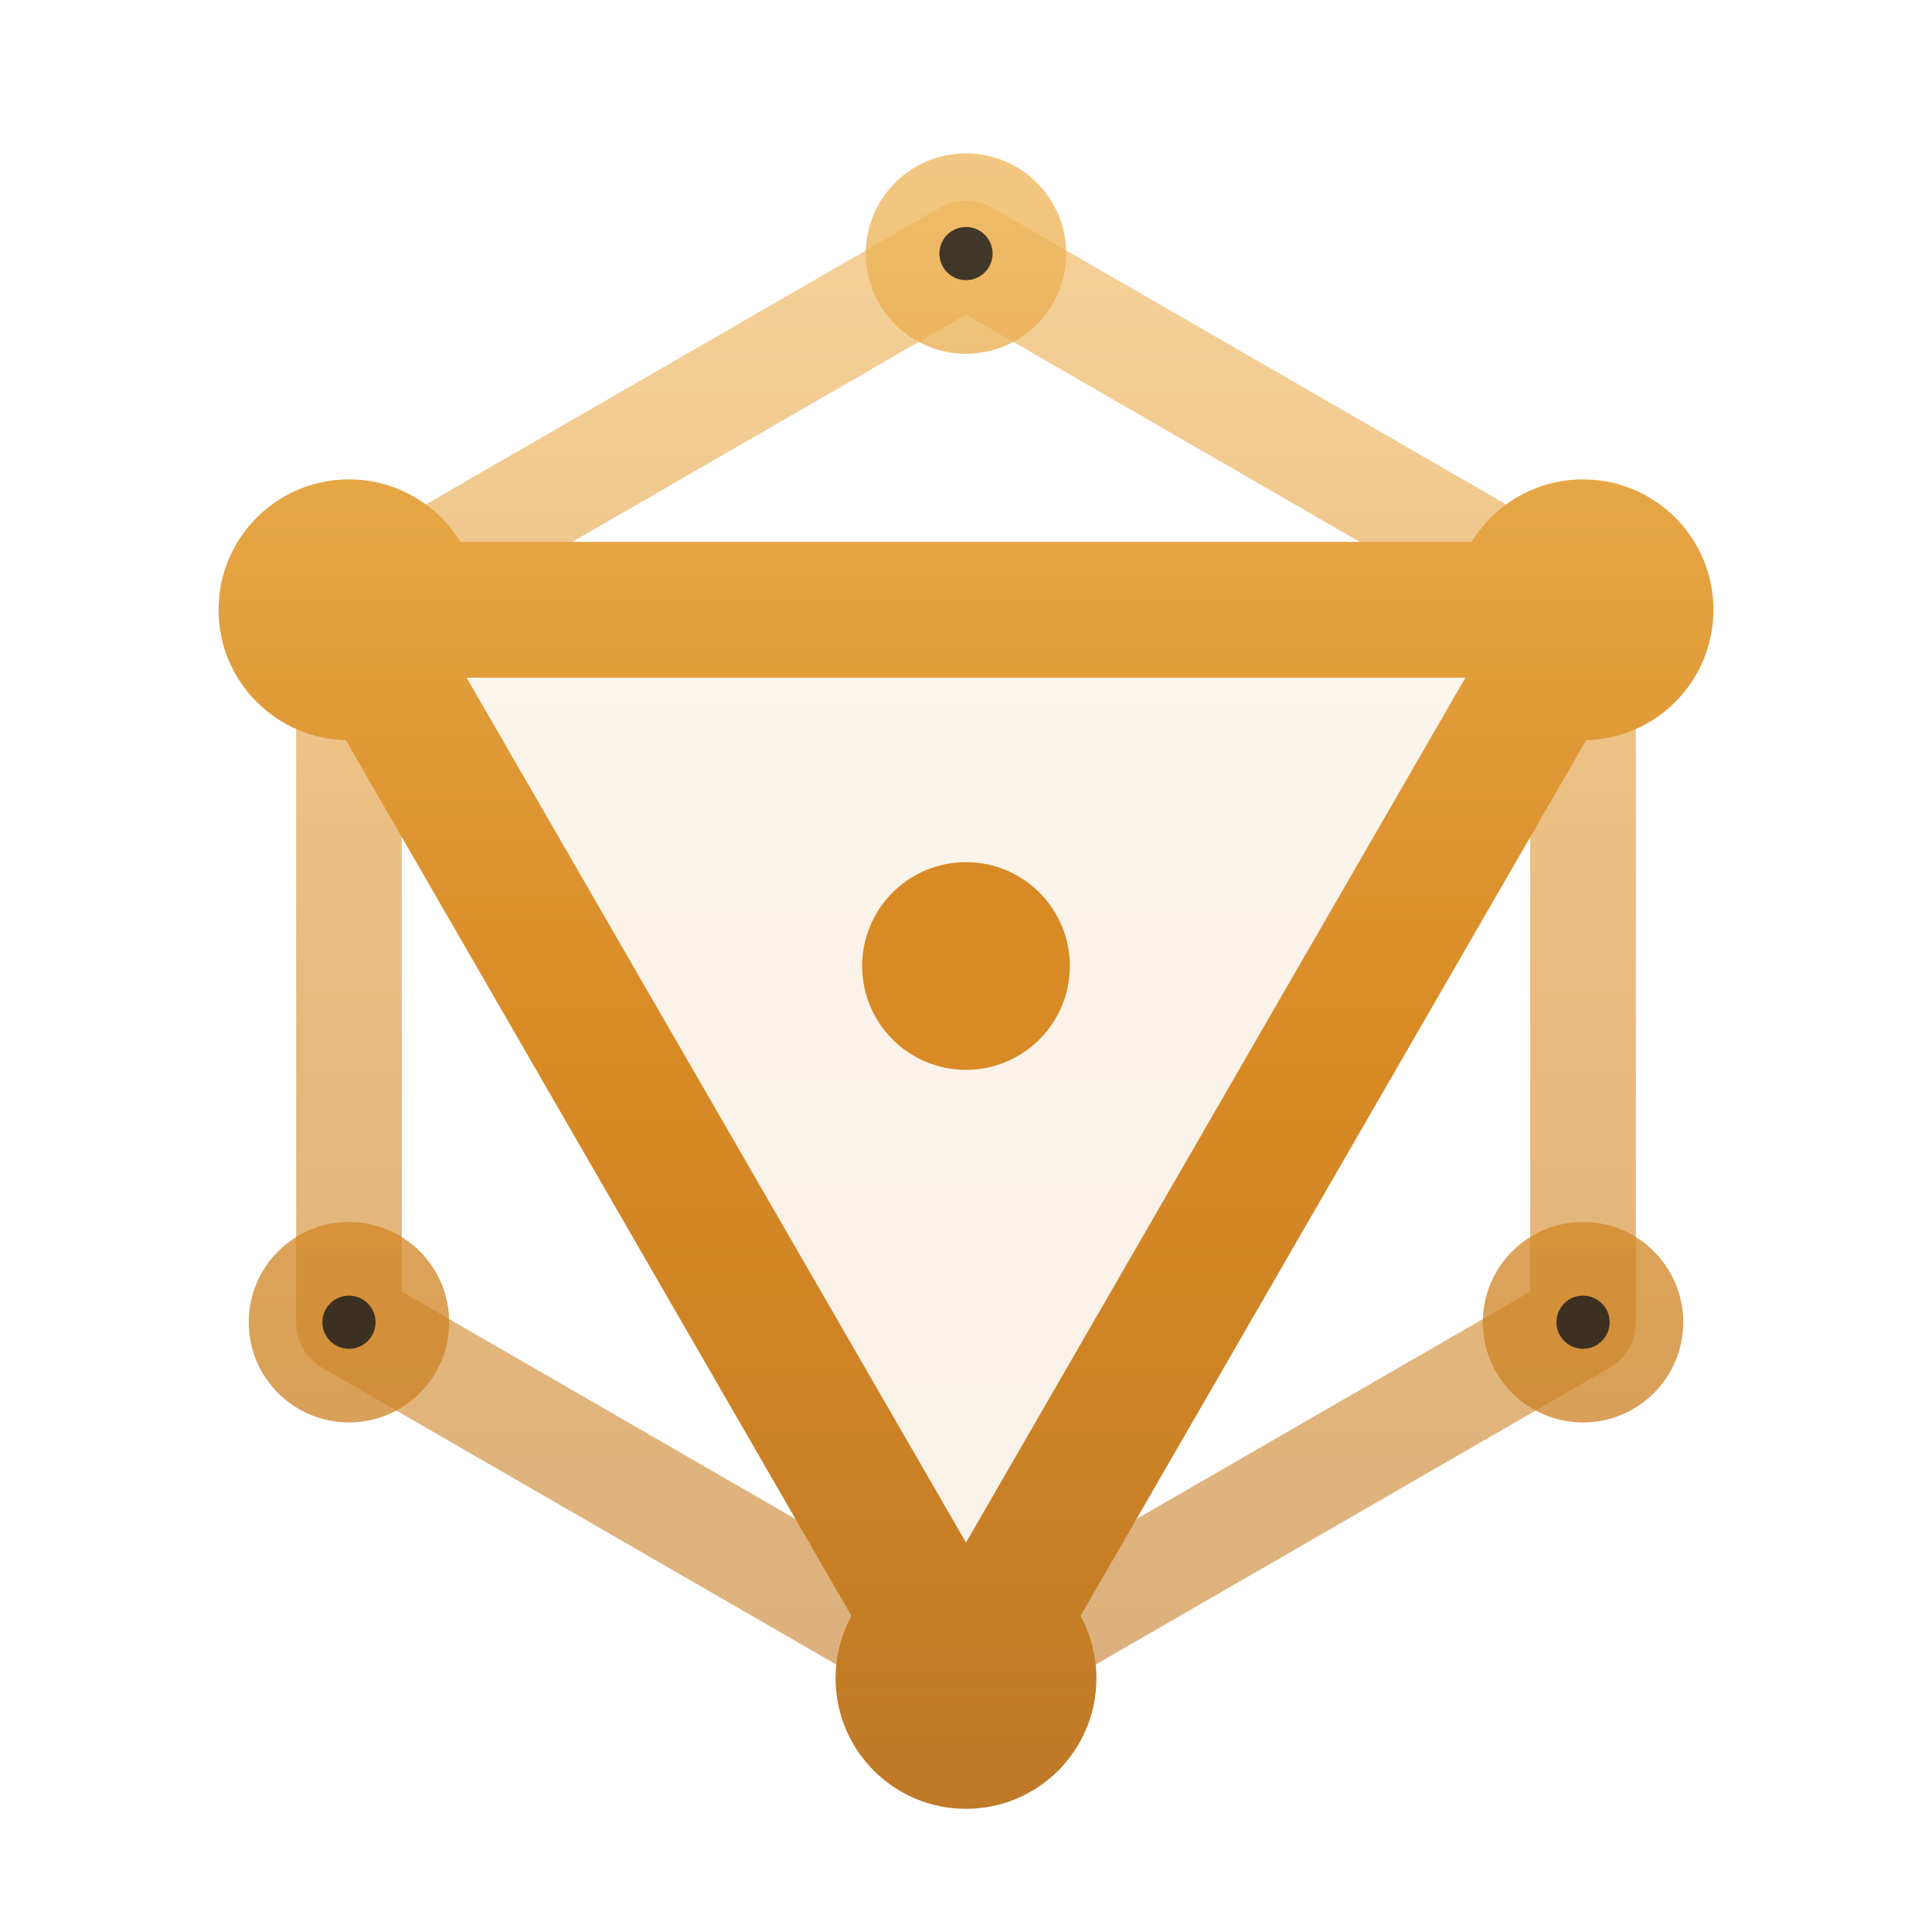
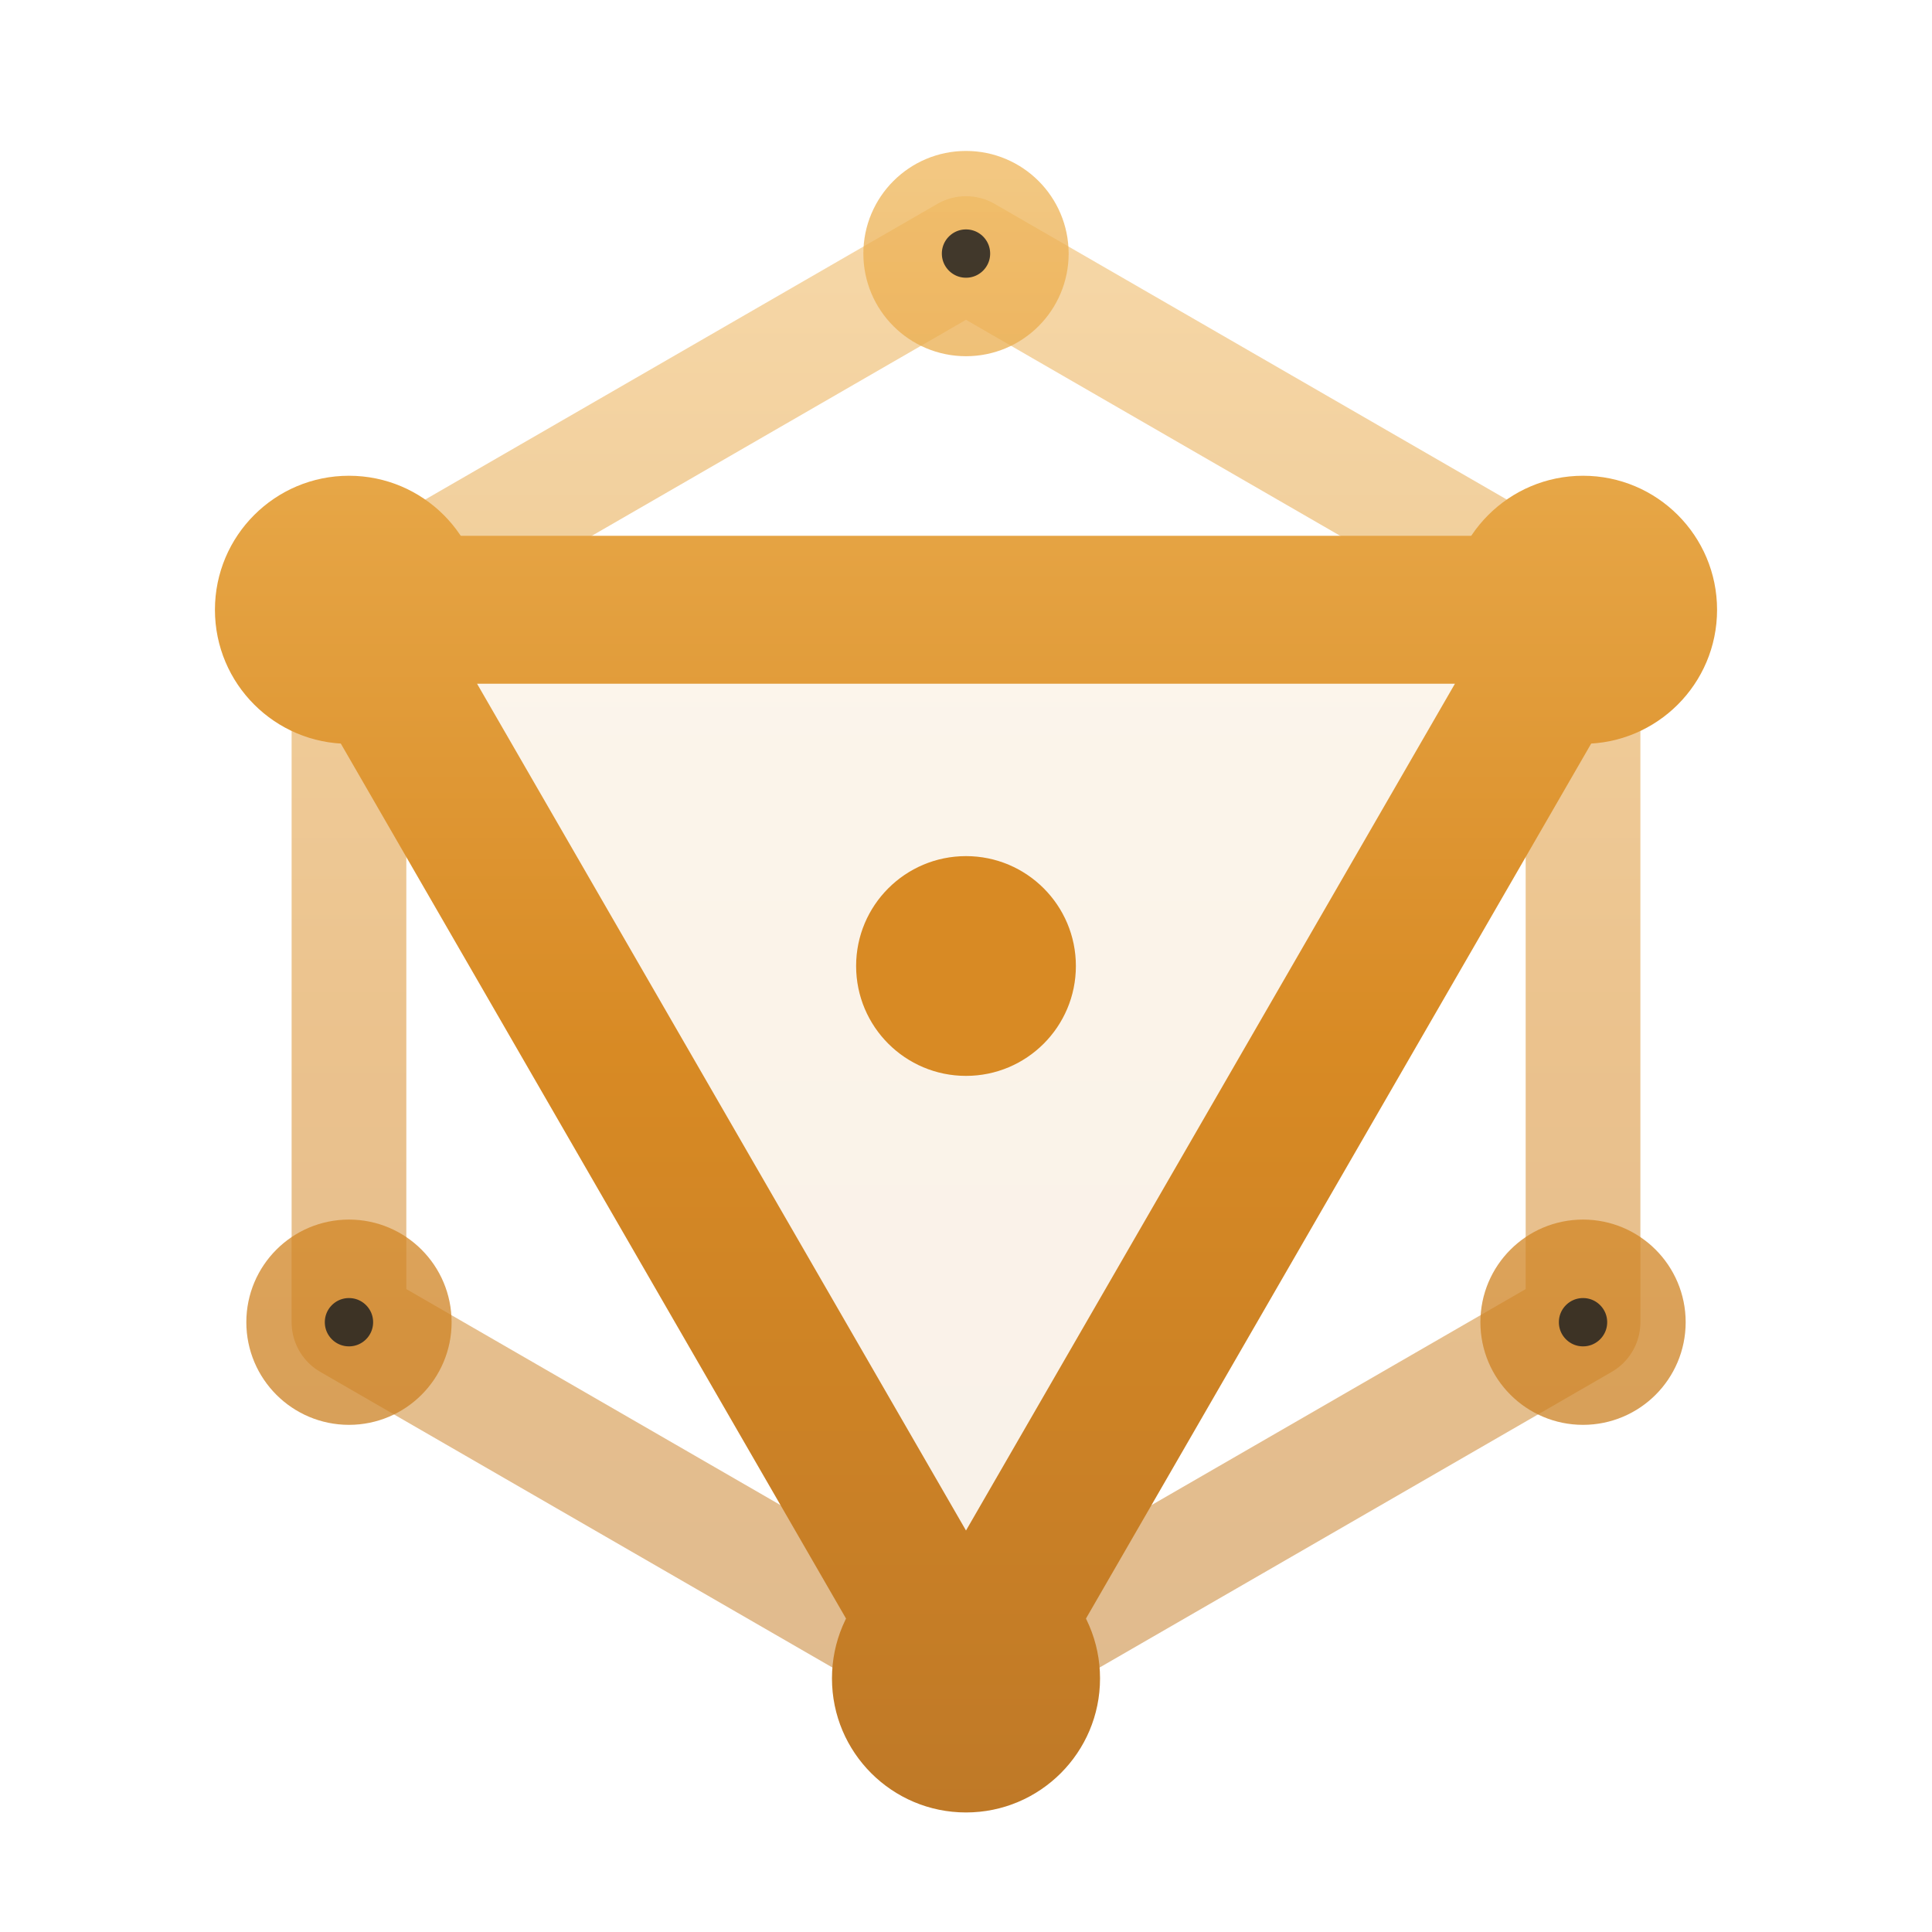
<svg xmlns="http://www.w3.org/2000/svg" viewBox="0 0 32 32" fill="none">
  <defs>
    <linearGradient id="g" x1="16" y1="2" x2="16" y2="30" gradientUnits="userSpaceOnUse">
      <stop stop-color="#f0b85c" />
      <stop offset="0.55" stop-color="#d88a24" />
      <stop offset="1" stop-color="#bf7927" />
    </linearGradient>
  </defs>
-   <polygon points="16,4.2 26.22,10.1 26.22,21.9 16,27.8 5.78,21.9 5.78,10.1" stroke="url(#g)" stroke-width="1.75" stroke-linejoin="round" opacity="0.6" />
-   <polygon points="26.22,10.1 16,27.8 5.78,10.1" fill="url(#g)" fill-opacity="0.1" stroke="url(#g)" stroke-width="2.25" stroke-linejoin="round" />
-   <circle cx="16" cy="4.2" r="1.05" fill="#080604" stroke="url(#g)" stroke-width="1.22" opacity="0.76" />
-   <circle cx="26.22" cy="21.9" r="1.05" fill="#080604" stroke="url(#g)" stroke-width="1.22" opacity="0.76" />
-   <circle cx="5.78" cy="21.9" r="1.05" fill="#080604" stroke="url(#g)" stroke-width="1.22" opacity="0.76" />
-   <circle cx="26.22" cy="10.1" r="2.16" fill="url(#g)" />
-   <circle cx="16" cy="27.8" r="2.16" fill="url(#g)" />
-   <circle cx="5.78" cy="10.1" r="2.16" fill="url(#g)" />
-   <circle cx="16" cy="16" r="1.72" fill="#d88a24" />
+   <polygon points="16,4.2 26.22,10.1 26.22,21.9 16,27.8 5.78,21.9 5.78,10.1" stroke="url(#g)" stroke-width="1.9" stroke-linejoin="round" opacity="0.52" />
+   <polygon points="26.22,10.1 16,27.8 5.78,10.1" fill="url(#g)" fill-opacity="0.1" stroke="url(#g)" stroke-width="2.45" stroke-linejoin="round" />
+   <circle cx="16" cy="4.2" r="1.05" fill="#080604" stroke="url(#g)" stroke-width="1.3" opacity="0.76" />
+   <circle cx="26.22" cy="21.9" r="1.05" fill="#080604" stroke="url(#g)" stroke-width="1.3" opacity="0.76" />
+   <circle cx="5.78" cy="21.9" r="1.05" fill="#080604" stroke="url(#g)" stroke-width="1.3" opacity="0.76" />
+   <circle cx="26.22" cy="10.1" r="2.22" fill="url(#g)" />
+   <circle cx="16" cy="27.8" r="2.22" fill="url(#g)" />
+   <circle cx="5.78" cy="10.1" r="2.22" fill="url(#g)" />
+   <circle cx="16" cy="16" r="1.82" fill="#d88a24" />
</svg>
